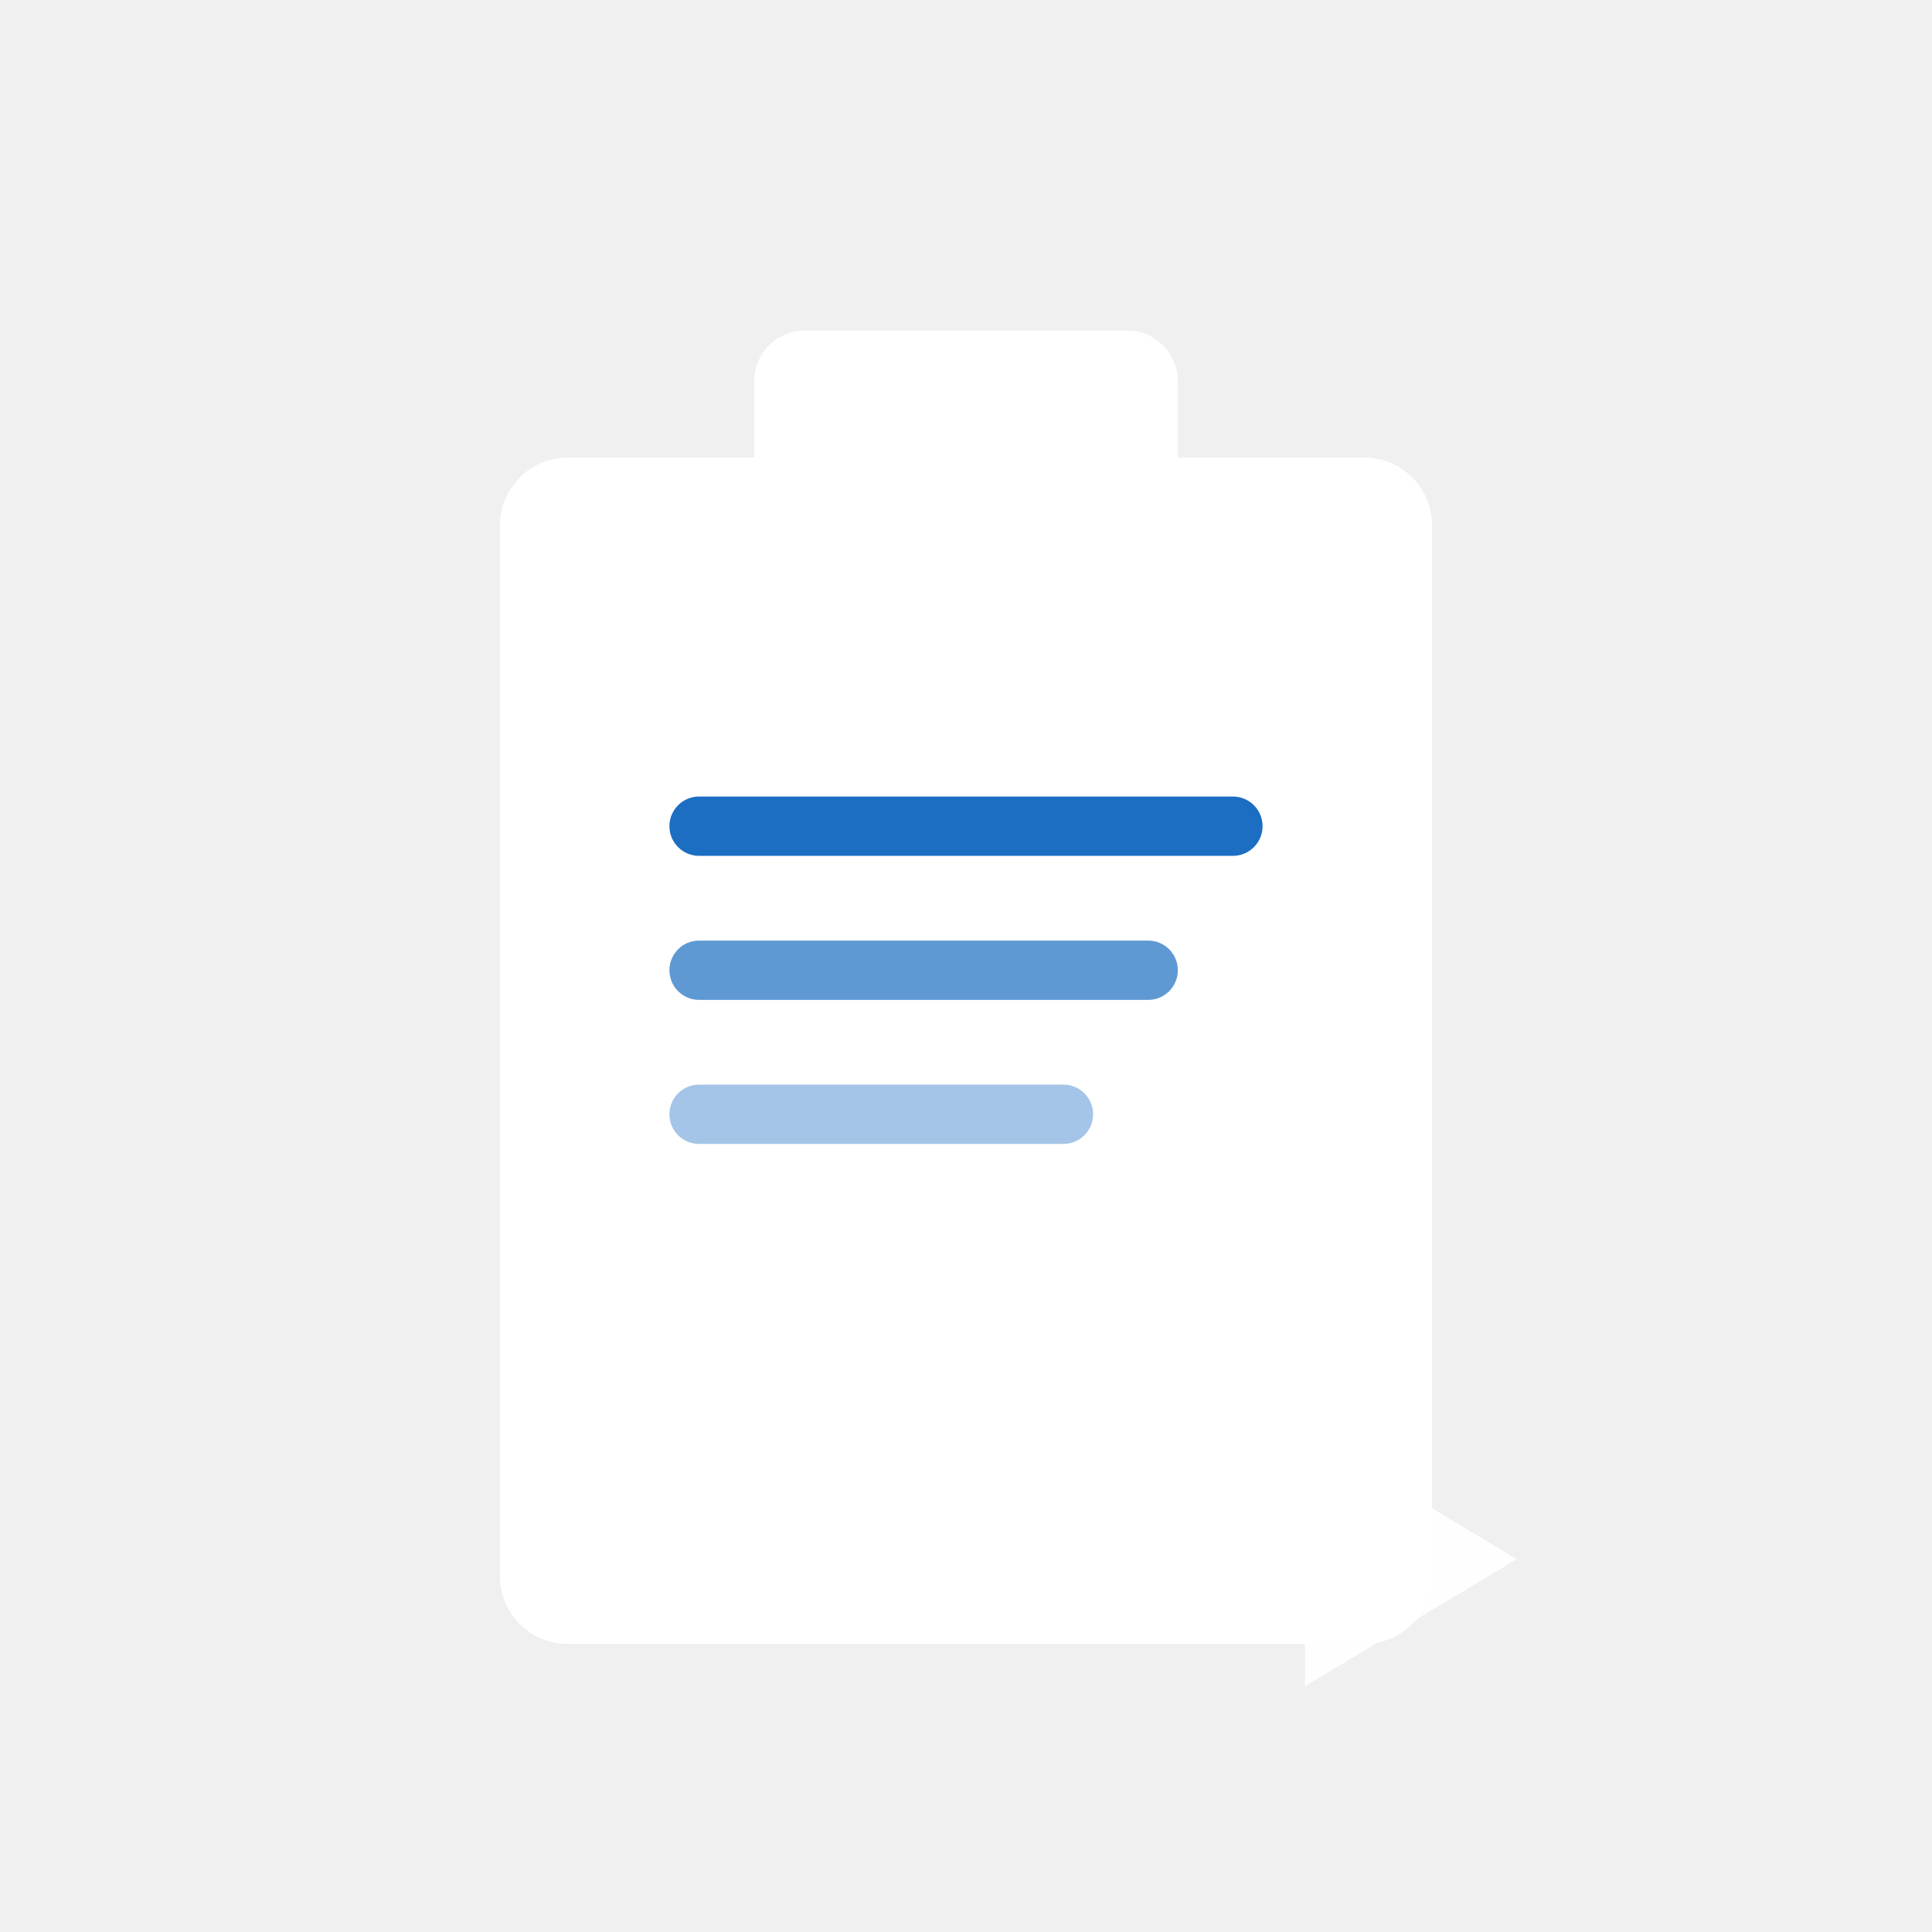
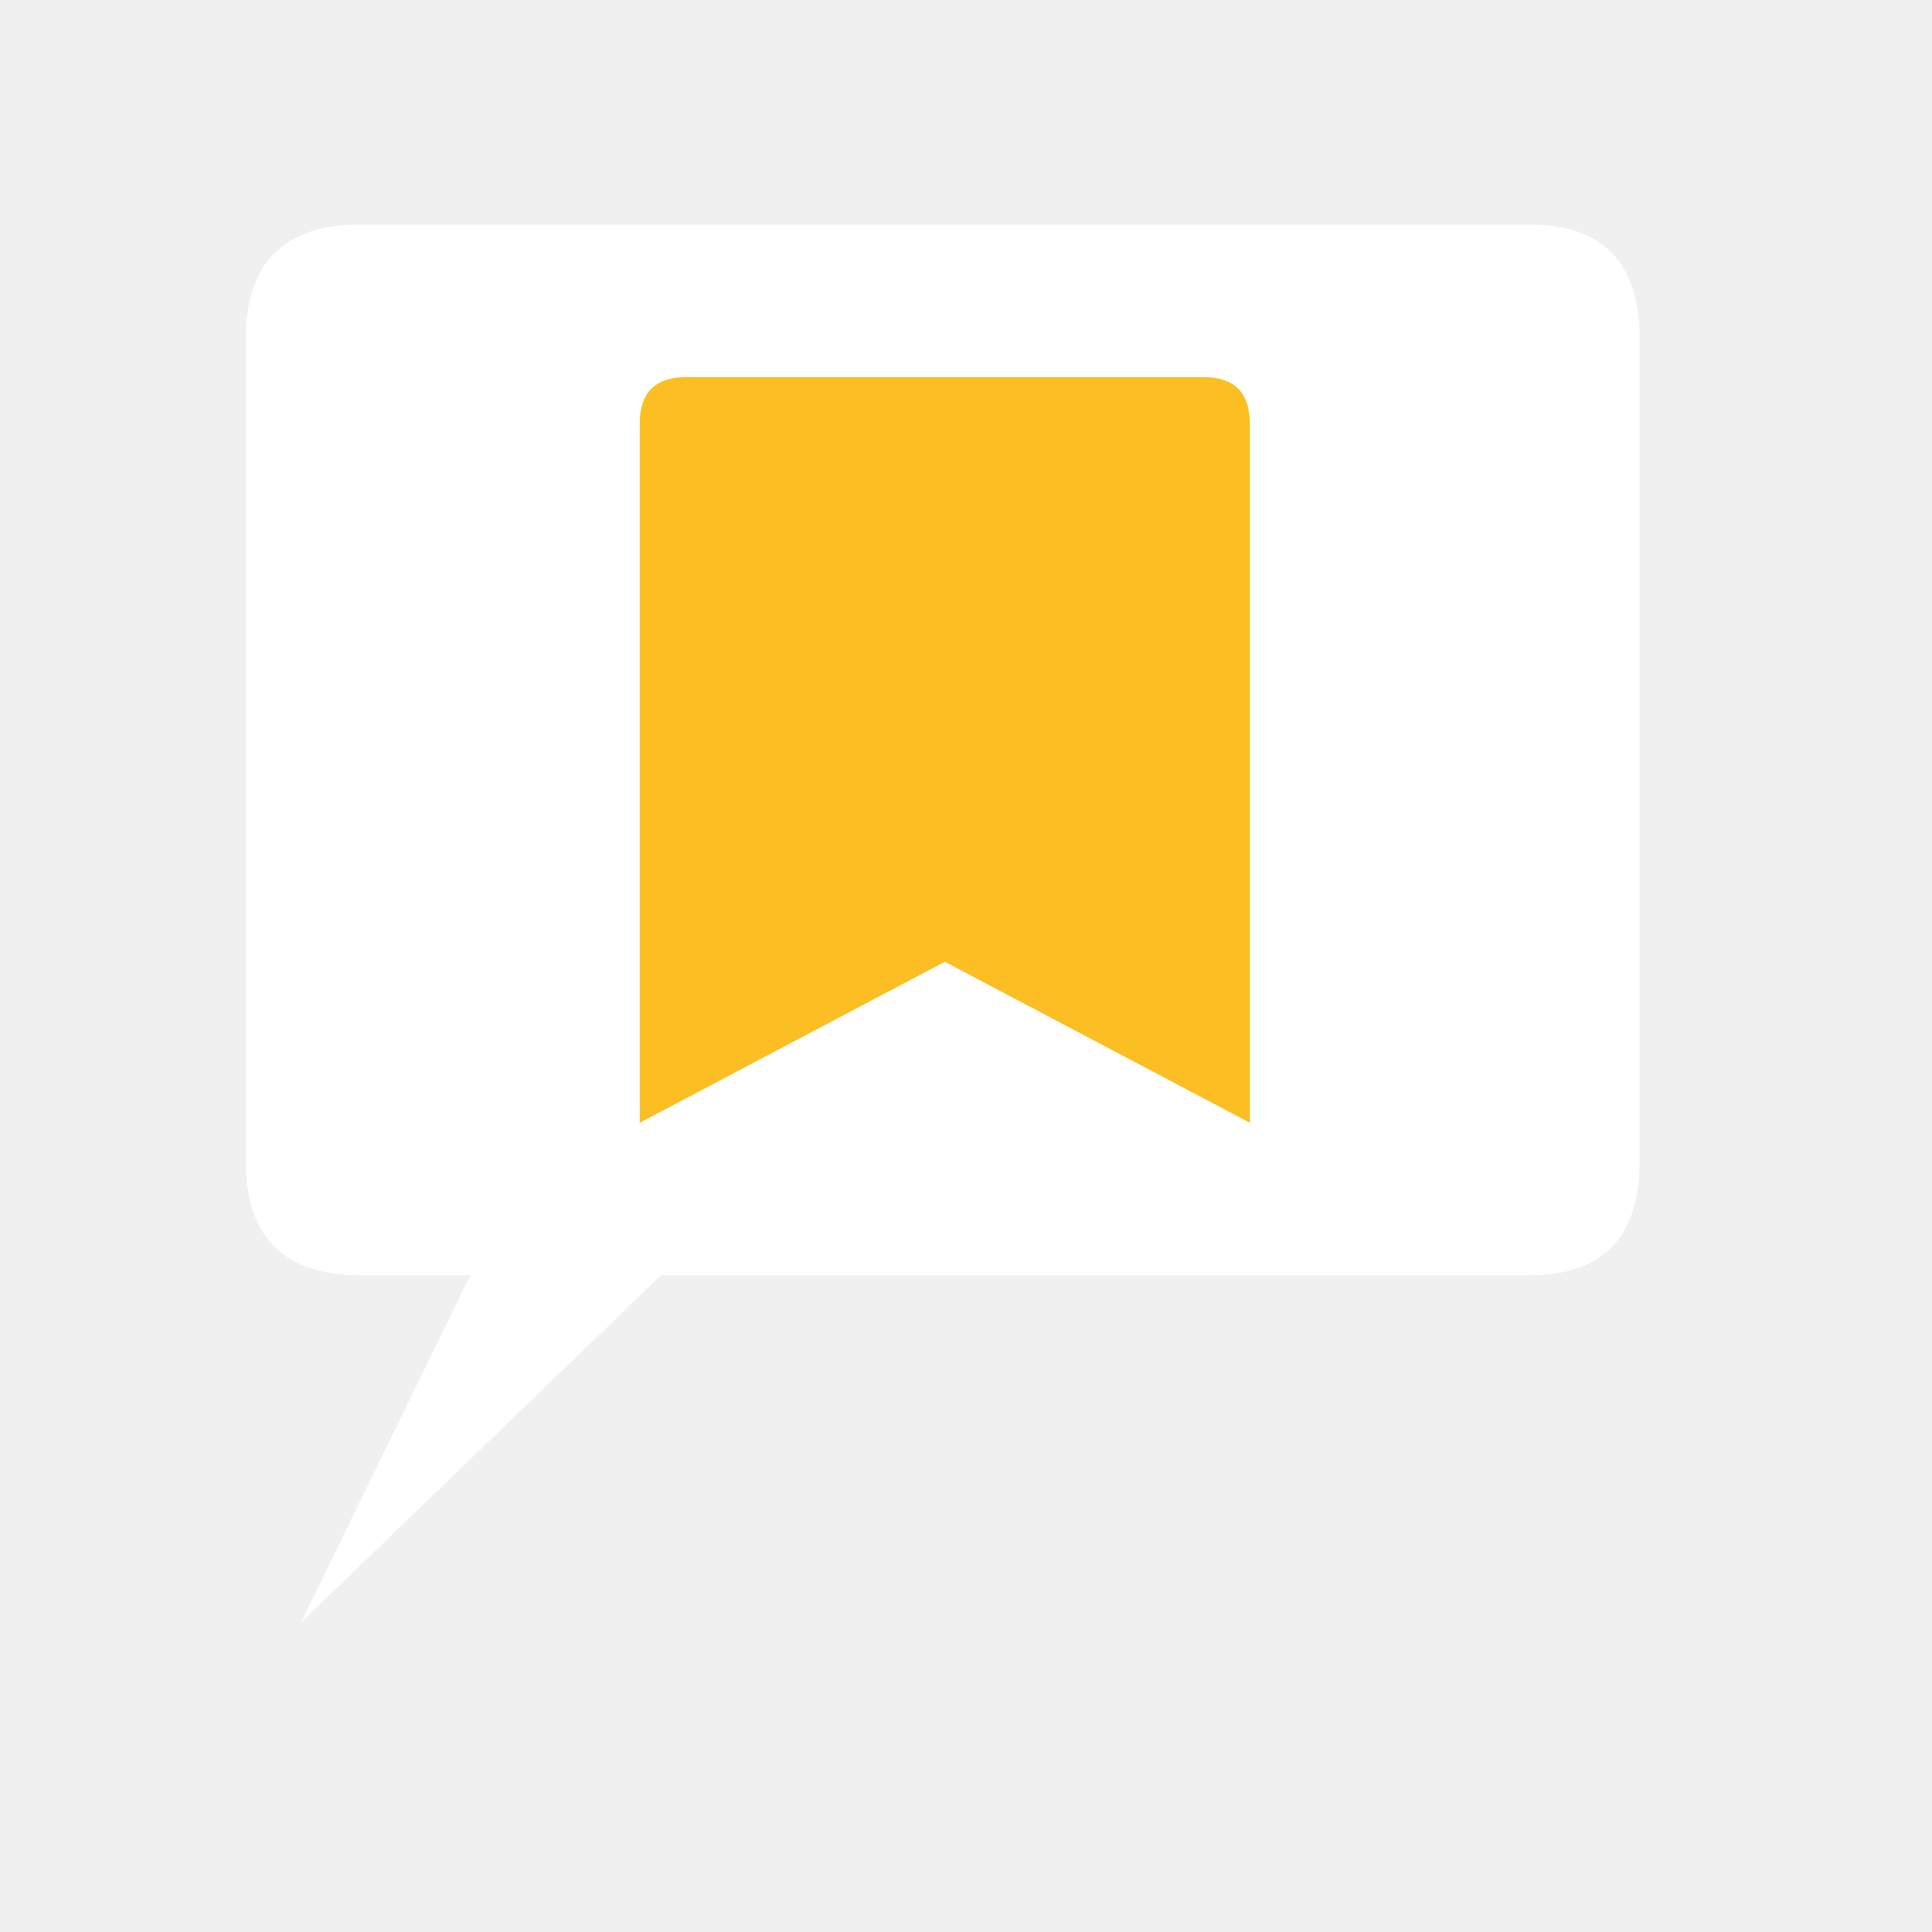
<svg xmlns="http://www.w3.org/2000/svg" width="456" height="456" viewBox="0 0 456 456" version="1.1">
-   <rect x="118" y="108" width="220" height="280" rx="16" ry="16" fill="#ffffff" />
-   <rect x="178" y="78" width="100" height="60" rx="12" ry="12" fill="#ffffff" />
-   <rect x="158" y="188" width="140" height="14" rx="7" fill="#1b6ec2" />
-   <rect x="158" y="222" width="120" height="14" rx="7" fill="#1b6ec2" opacity="0.7" />
-   <rect x="158" y="256" width="100" height="14" rx="7" fill="#1b6ec2" opacity="0.4" />
-   <polygon points="308,338 358,368 308,398" fill="#ffffff" opacity="0.9" />
+   <path d="M 85 53 H 361 Q 387 53 387 80 V 274 Q 387 301 361 301 H 156 L 71 383 L 111 301 H 85 Q 58 301 58 274 V 80 Q 58 53 85 53 Z" fill="white" />
+   <path d="M 162 89 H 284 Q 295 89 295 100 V 265 L 223 227 L 151 265 V 100 Q 151 89 162 89 Z" fill="#FBBF24" />
</svg>
